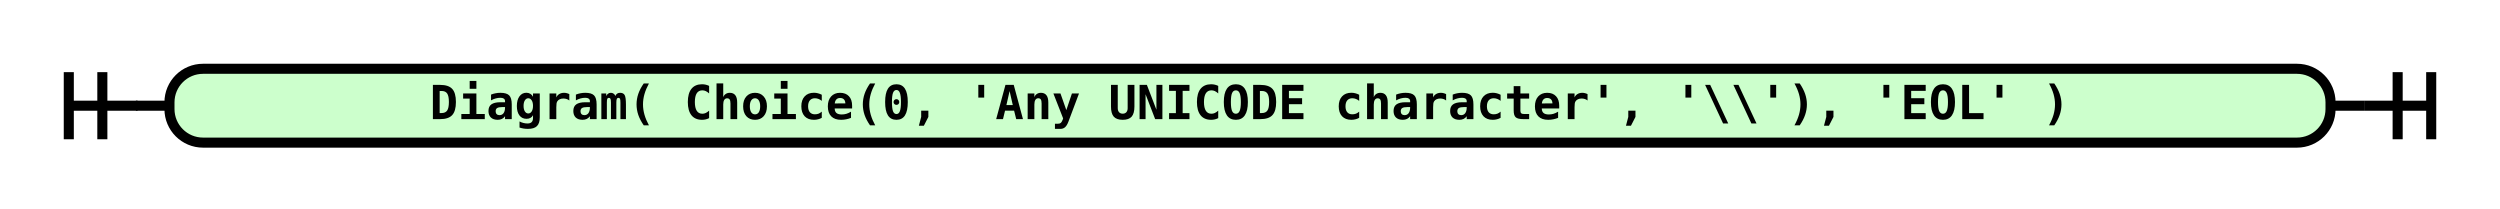
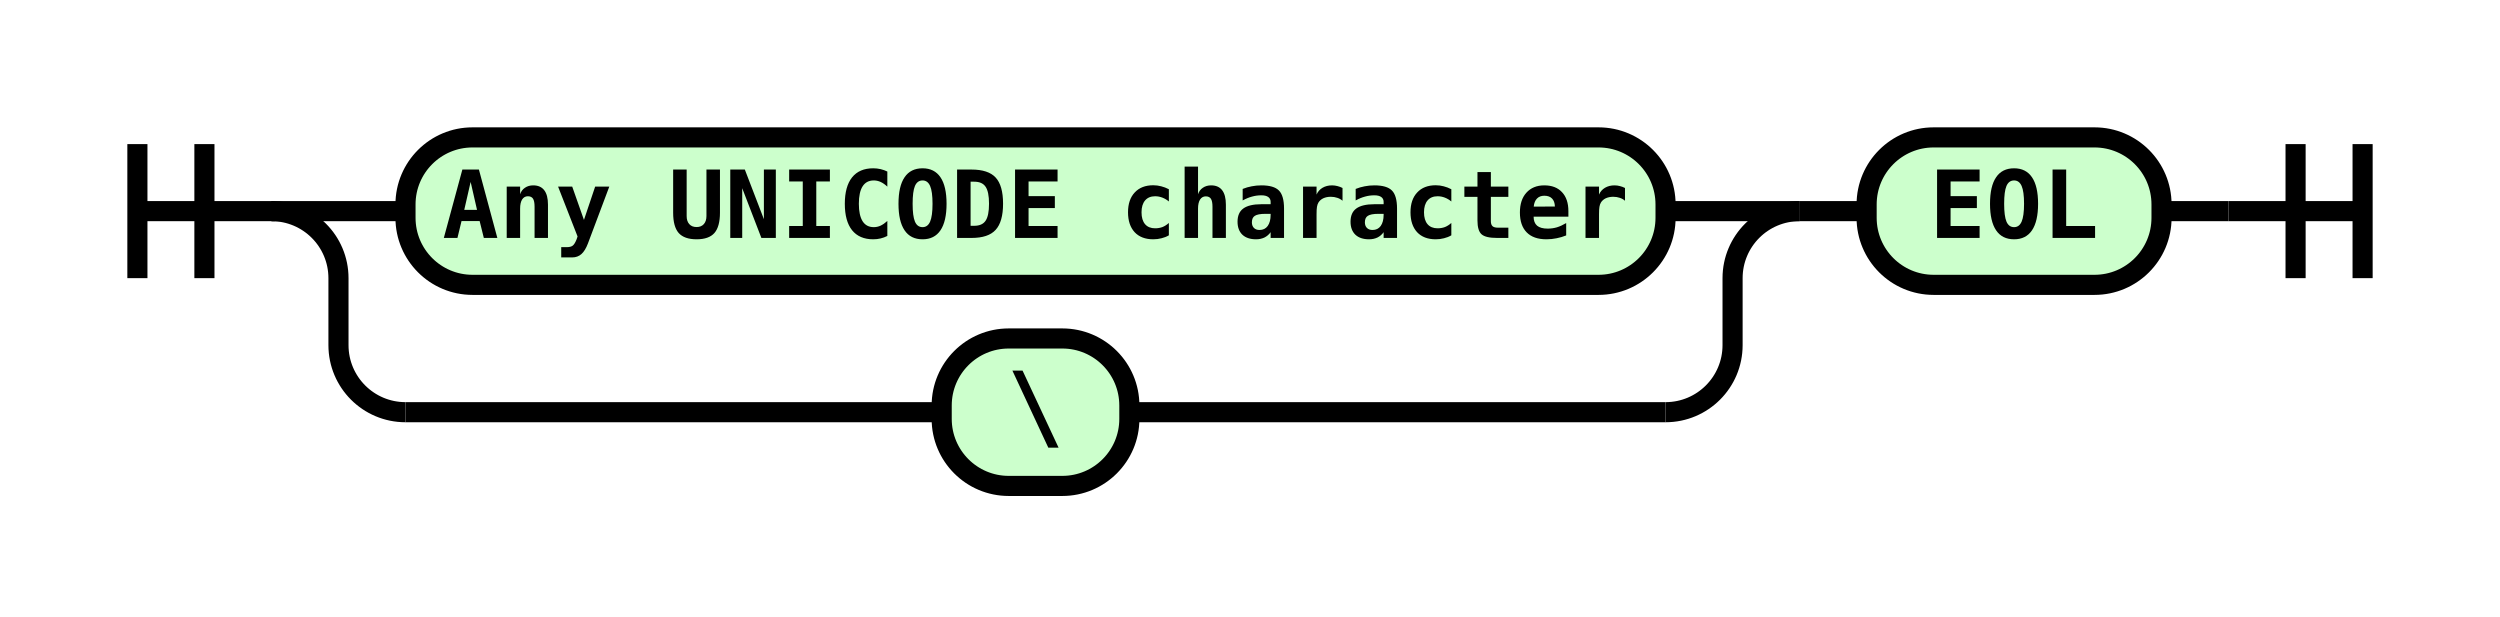
- <svg xmlns="http://www.w3.org/2000/svg" class="railroad-diagram" width="745" height="62" viewBox="0 0 745 62">
+ <svg xmlns="http://www.w3.org/2000/svg" class="railroad-diagram" width="373" height="92" viewBox="0 0 373 92">
  <style>/*  */svg.railroad-diagram {
    background-color: hsl(30,20%,95%);
}
svg.railroad-diagram path {
    stroke-width: 3;
    stroke: black;
    fill: rgba(0,0,0,0);
}
svg.railroad-diagram text {
    font: bold 14px monospace;
    text-anchor: middle;
}
svg.railroad-diagram text.label {
    text-anchor: start;
}
svg.railroad-diagram text.comment {
    font: italic 12px monospace;
}
svg.railroad-diagram g.non-terminal text {
    /*font-style: italic;*/
}
svg.railroad-diagram rect {
    stroke-width: 3;
    stroke: black;
    fill: hsl(120,100%,90%);
}
/*  */</style>
  <g transform="translate(.5 .5)">
    <path d="M 20 21 v 20 m 10 -20 v 20 m -10 -10 h 20.5" />
-     <path d="M40 31h10" />
+     <g>
+       <path d="M40 31h0" />
+       <path d="M268 31h0" />
+       <path d="M40 31h20" />
+       <g class="terminal">
+         <path d="M60 31h0" />
+         <path d="M248 31h0" />
+         <rect x="60" y="20" width="188" height="22" rx="10" ry="10" />
+         <text x="154" y="35">Any UNICODE character</text>
+       </g>
+       <path d="M248 31h20" />
+       <path d="M40 31a10 10 0 0 1 10 10v10a10 10 0 0 0 10 10" />
+       <g class="terminal">
+         <path d="M60 61h80" />
+         <path d="M168 61h80" />
+         <rect x="140" y="50" width="28" height="22" rx="10" ry="10" />
+         <text x="154" y="65">\</text>
+       </g>
+       <path d="M248 61a10 10 0 0 0 10 -10v-10a10 10 0 0 1 10 -10" />
+     </g>
+     <path d="M268 31h10" />
    <g class="terminal">
-       <path d="M50 31h0" />
-       <path d="M694 31h0" />
-       <rect x="50" y="20" width="644" height="22" rx="10" ry="10" />
-       <text x="372" y="35">Diagram(
-         Choice(0, 'Any UNICODE character', '\\'),
-         'EOL'
- 	)</text>
+       <path d="M278 31h0" />
+       <path d="M322 31h0" />
+       <rect x="278" y="20" width="44" height="22" rx="10" ry="10" />
+       <text x="300" y="35">EOL</text>
    </g>
-     <path d="M694 31h10" />
-     <path d="M 704 31 h 20 m -10 -10 v 20 m 10 -20 v 20" />
+     <path d="M322 31h10" />
+     <path d="M 332 31 h 20 m -10 -10 v 20 m 10 -20 v 20" />
  </g>
</svg>
